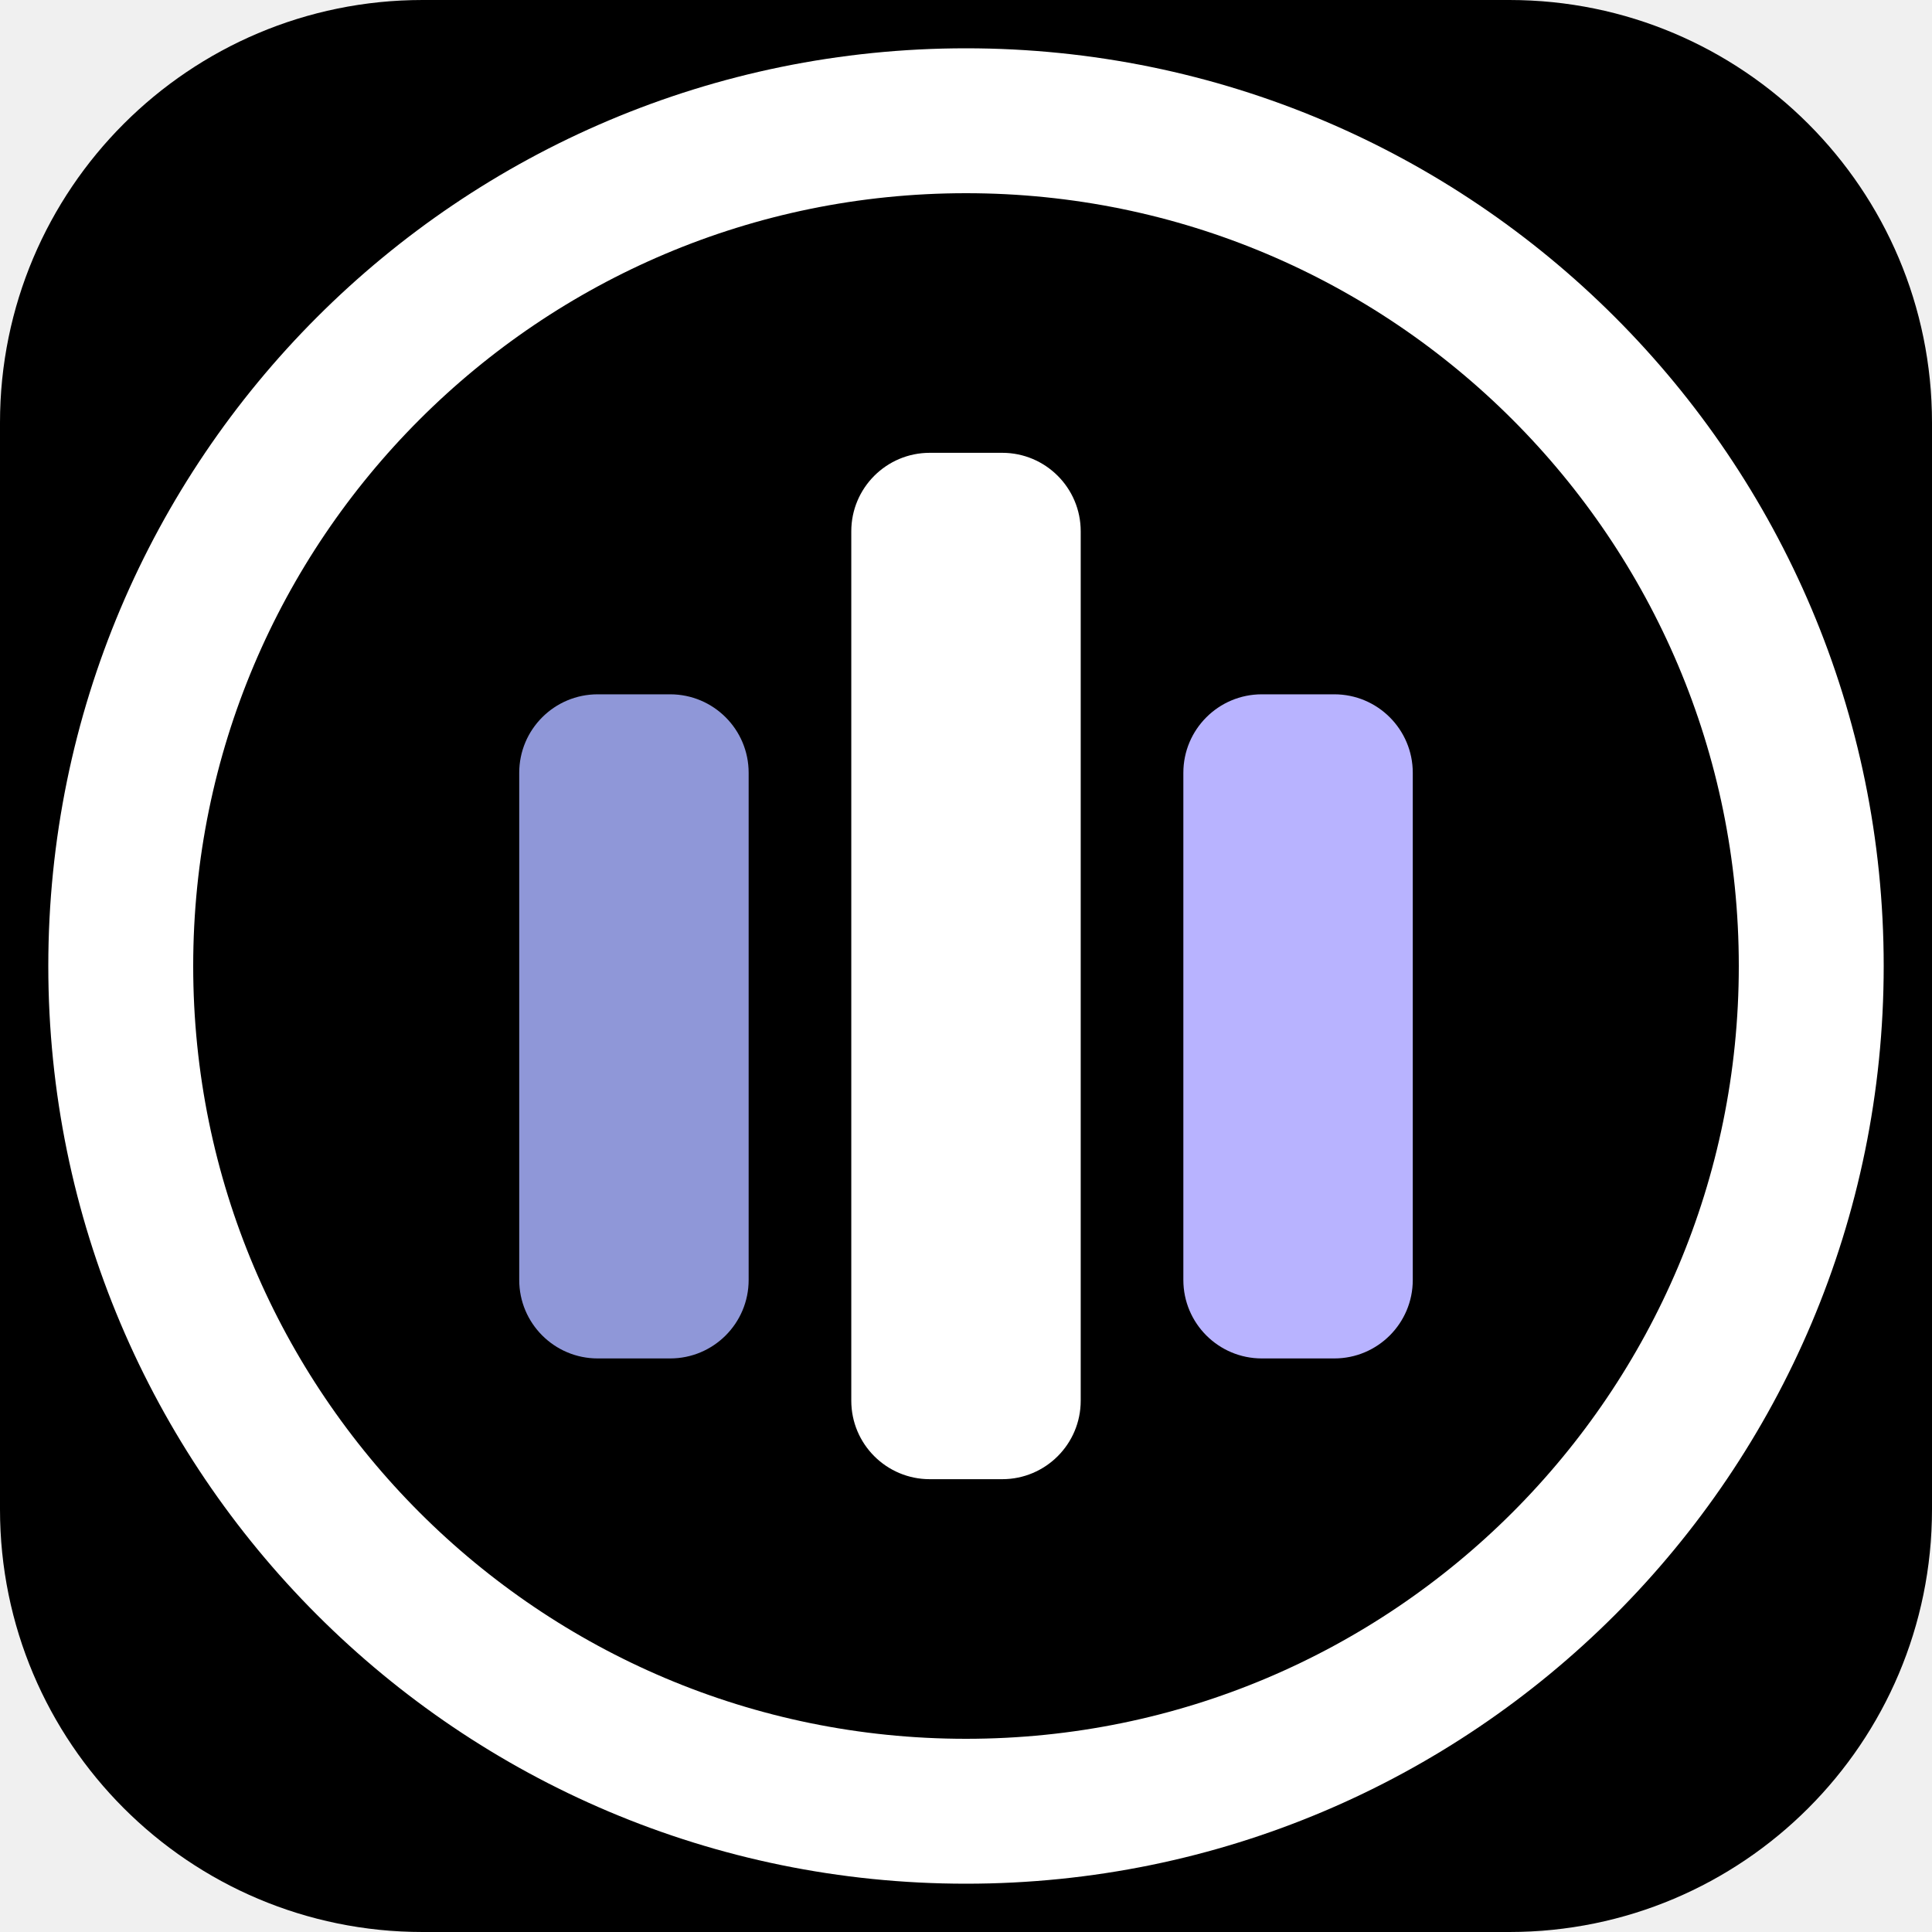
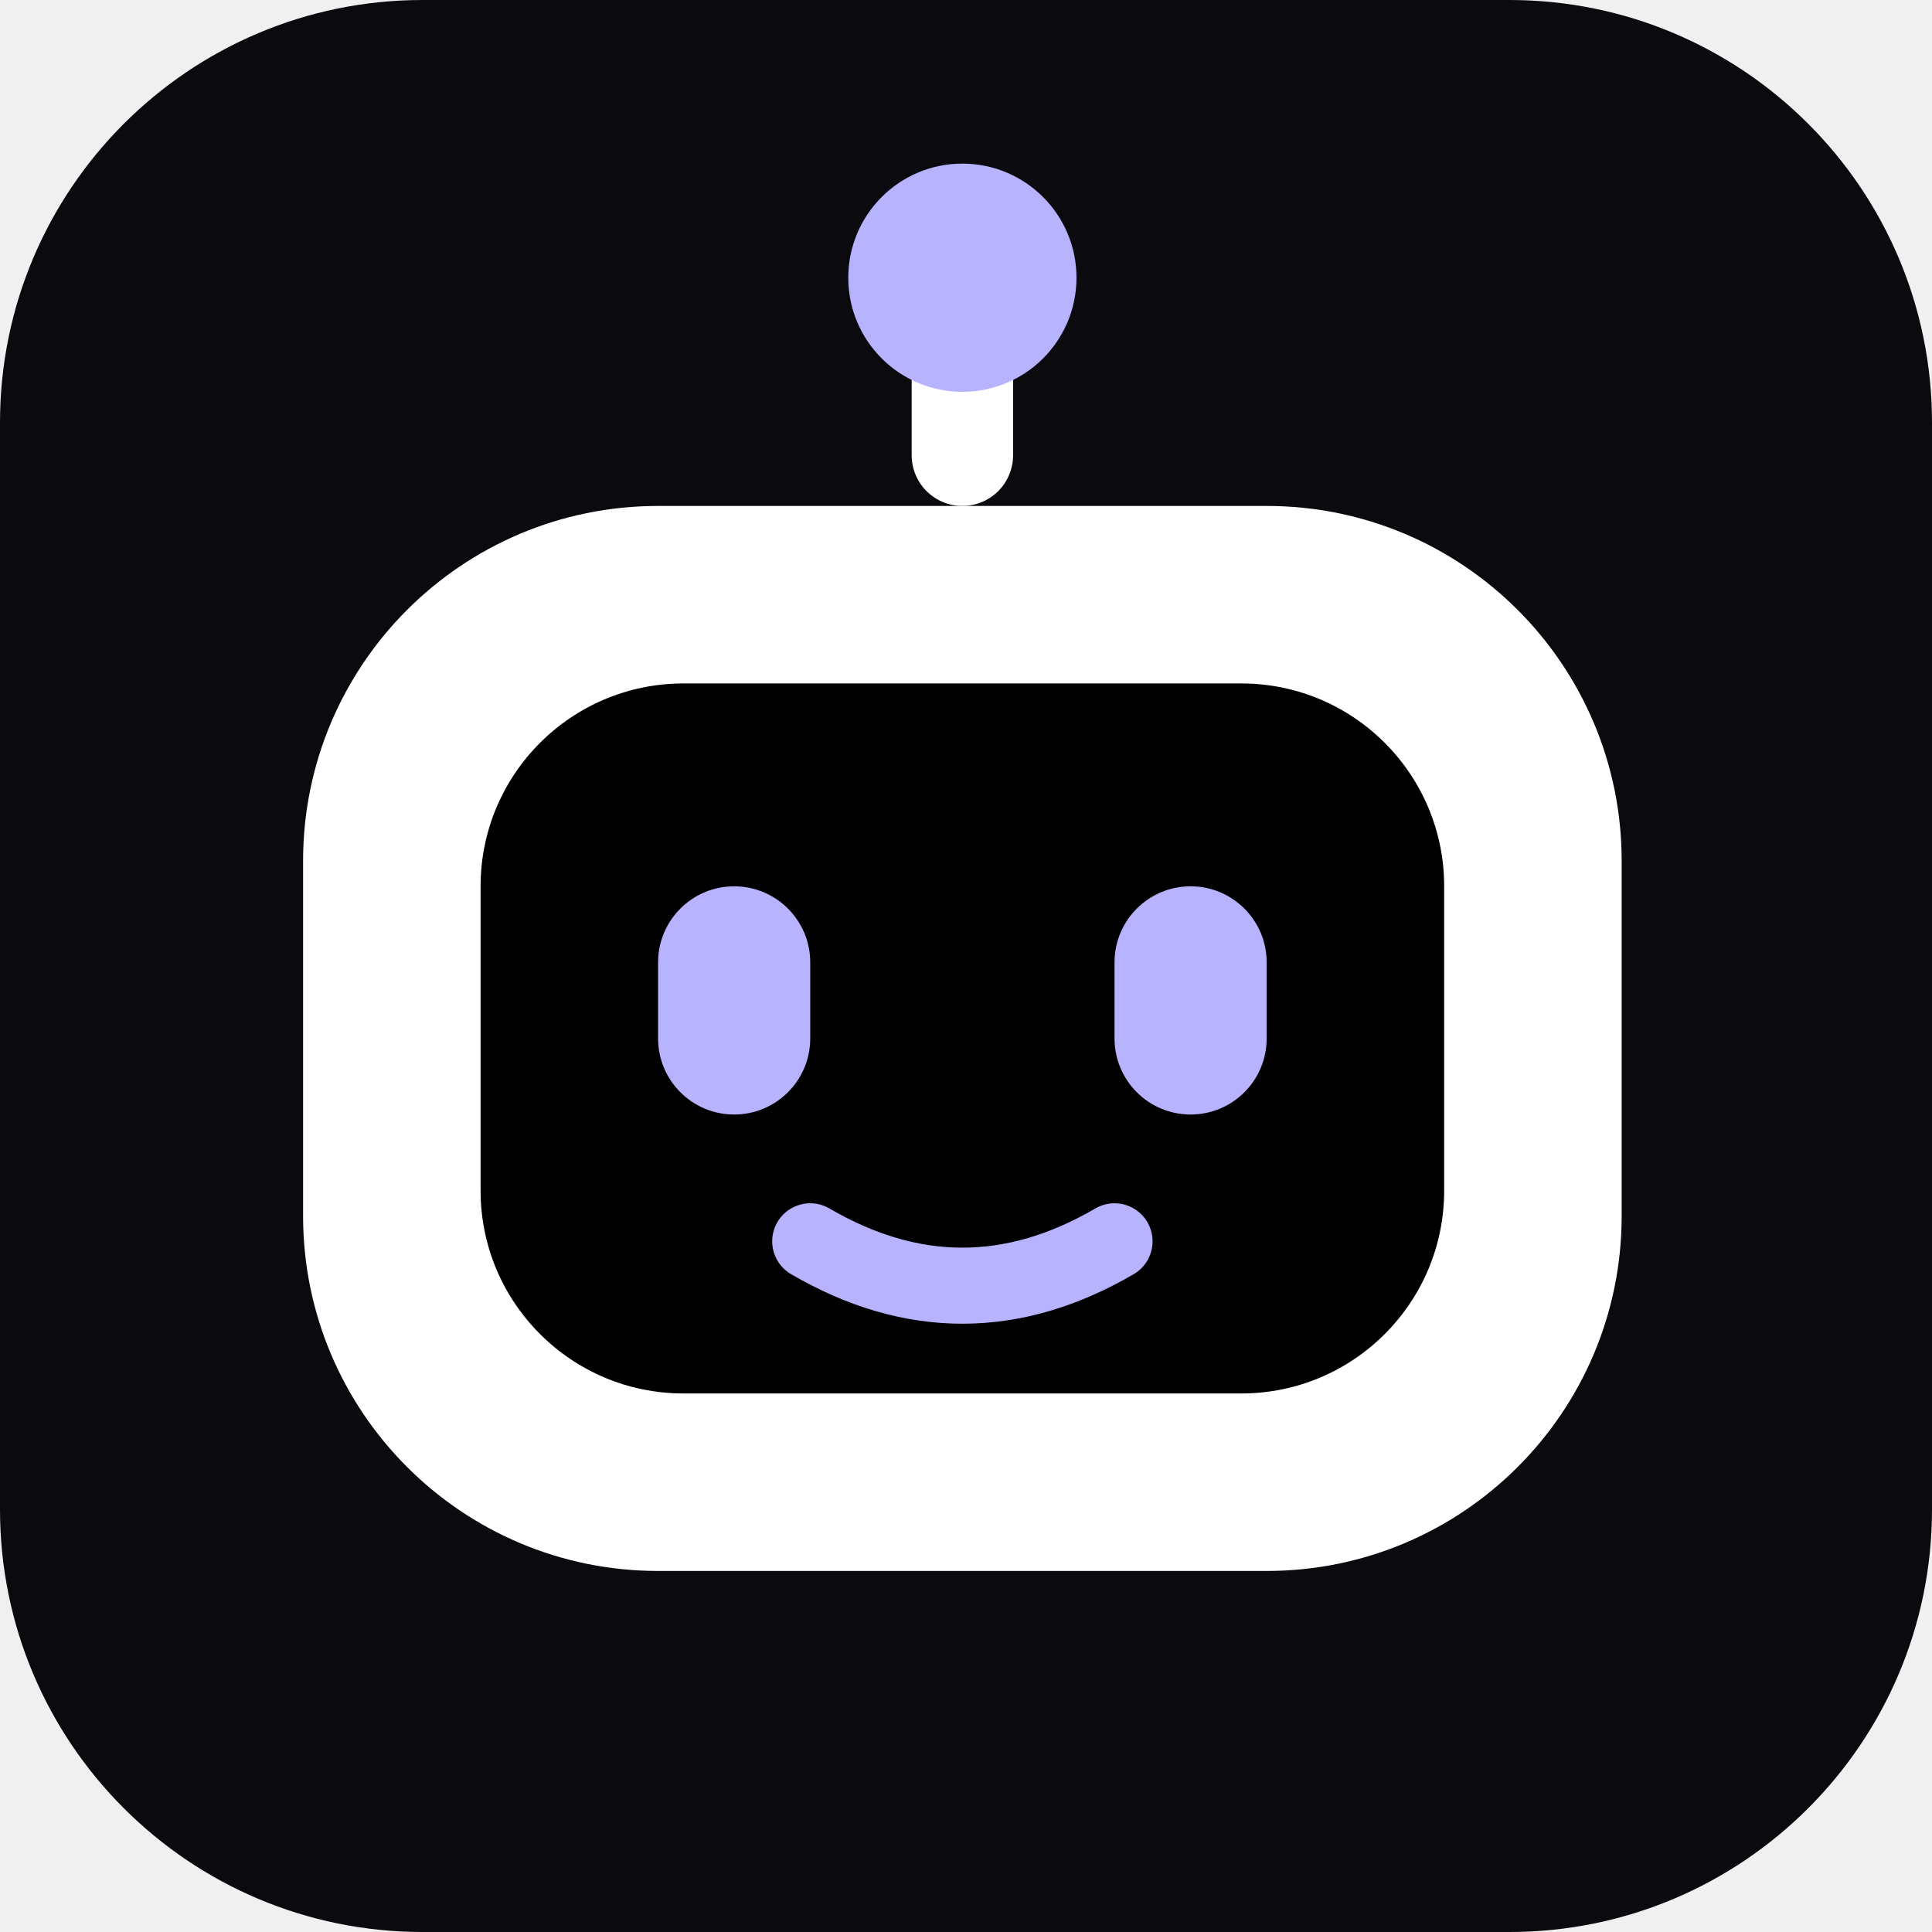
- <svg xmlns="http://www.w3.org/2000/svg" viewBox="0 0 32 32">
-   <rect width="32" height="32" rx="7" fill="#000" />
-   <circle cx="16" cy="16" r="14" fill="none" stroke="#fff" stroke-width="2.4" />
-   <rect x="8.6" y="11.5" width="3.8" height="11" rx="1.3" fill="#8f97d8" />
-   <rect x="14.1" y="7.5" width="3.8" height="17" rx="1.3" fill="#fff" />
-   <rect x="19.6" y="11.5" width="3.8" height="11" rx="1.3" fill="#b8b3ff" />
+ <svg xmlns="http://www.w3.org/2000/svg" viewBox="0 0 64 64">
+   <rect width="64" height="64" rx="14" fill="#0a0a0f" />
+   <g transform="translate(5 5) scale(.84)">
+     <path d="M32 4v8" stroke="#fff" stroke-width="4" stroke-linecap="round" />
+     <circle class="live" cx="32" cy="5" r="4.5" fill="#b8b3ff" />
+     <rect x="6" y="14" width="52" height="42" rx="14" fill="#fff" />
+     <rect x="13" y="21" width="38" height="28" rx="8" fill="#000" />
+     <rect class="eye" x="20" y="29" width="6" height="9" rx="3" fill="#b8b3ff" />
+     <rect class="eye" x="38" y="29" width="6" height="9" rx="3" fill="#b8b3ff" />
+     <path d="M26 43q6 3.5 12 0" stroke="#b8b3ff" stroke-width="3" fill="none" stroke-linecap="round" />
+   </g>
</svg>
